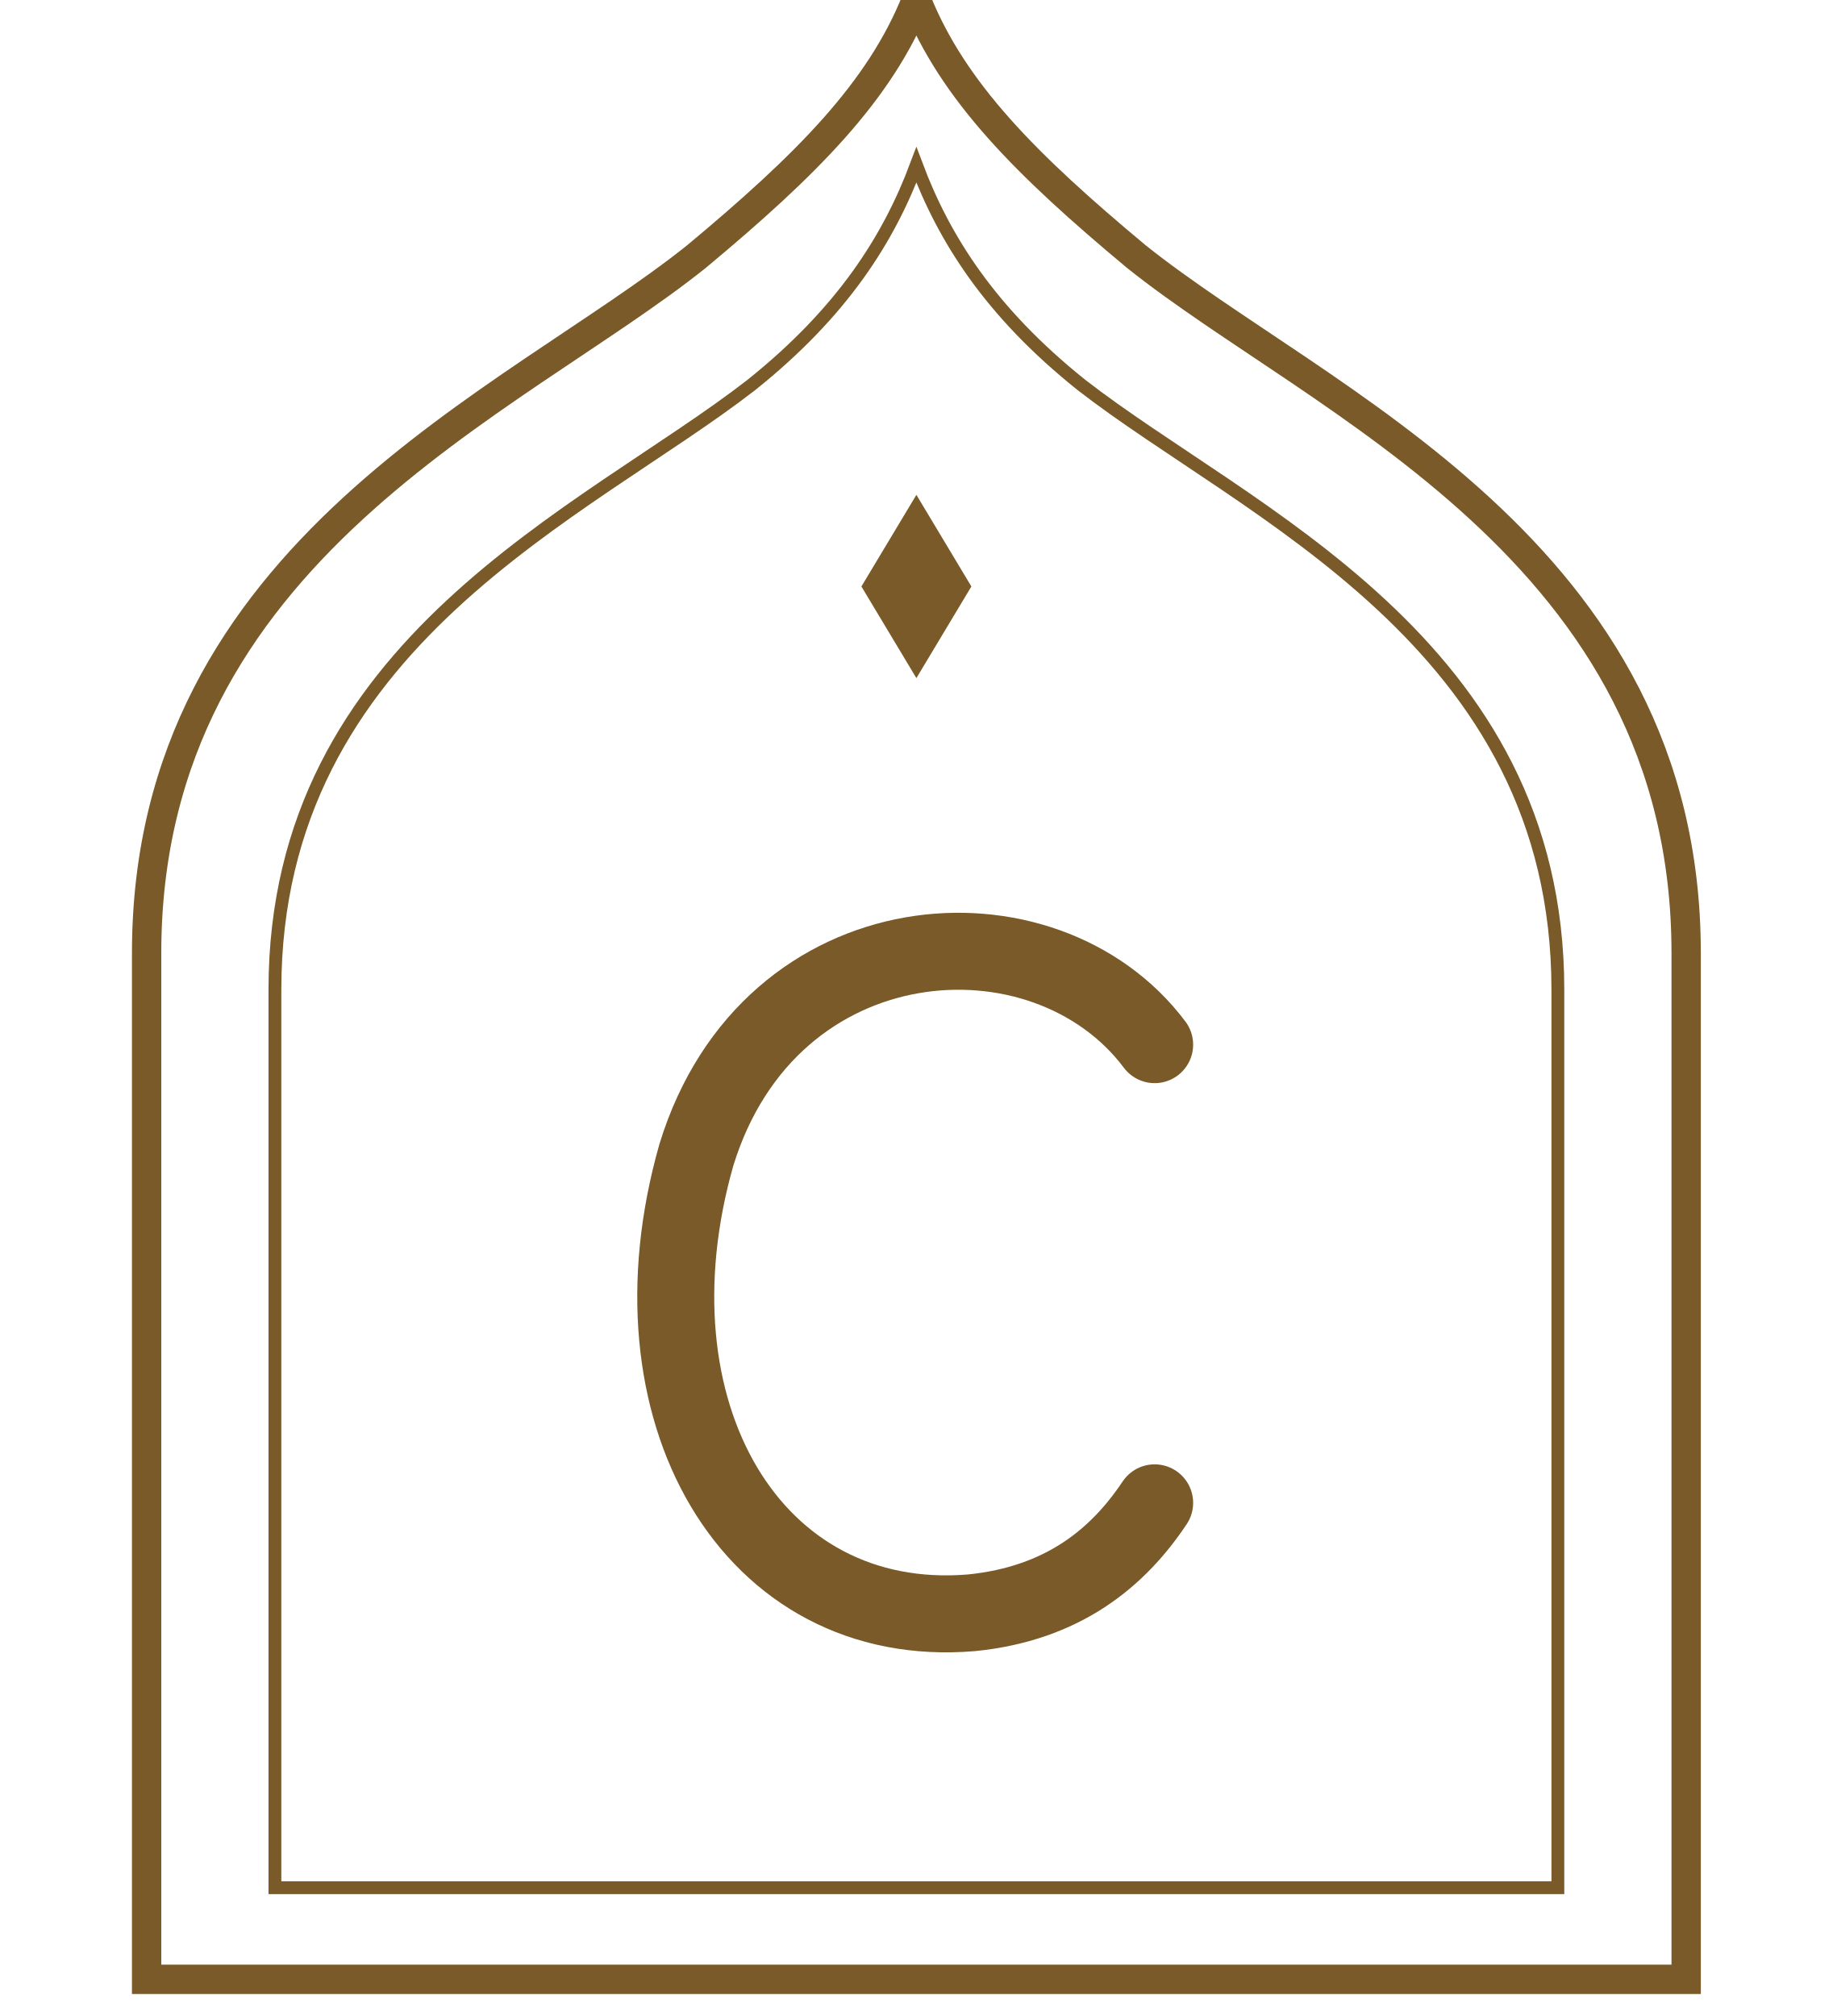
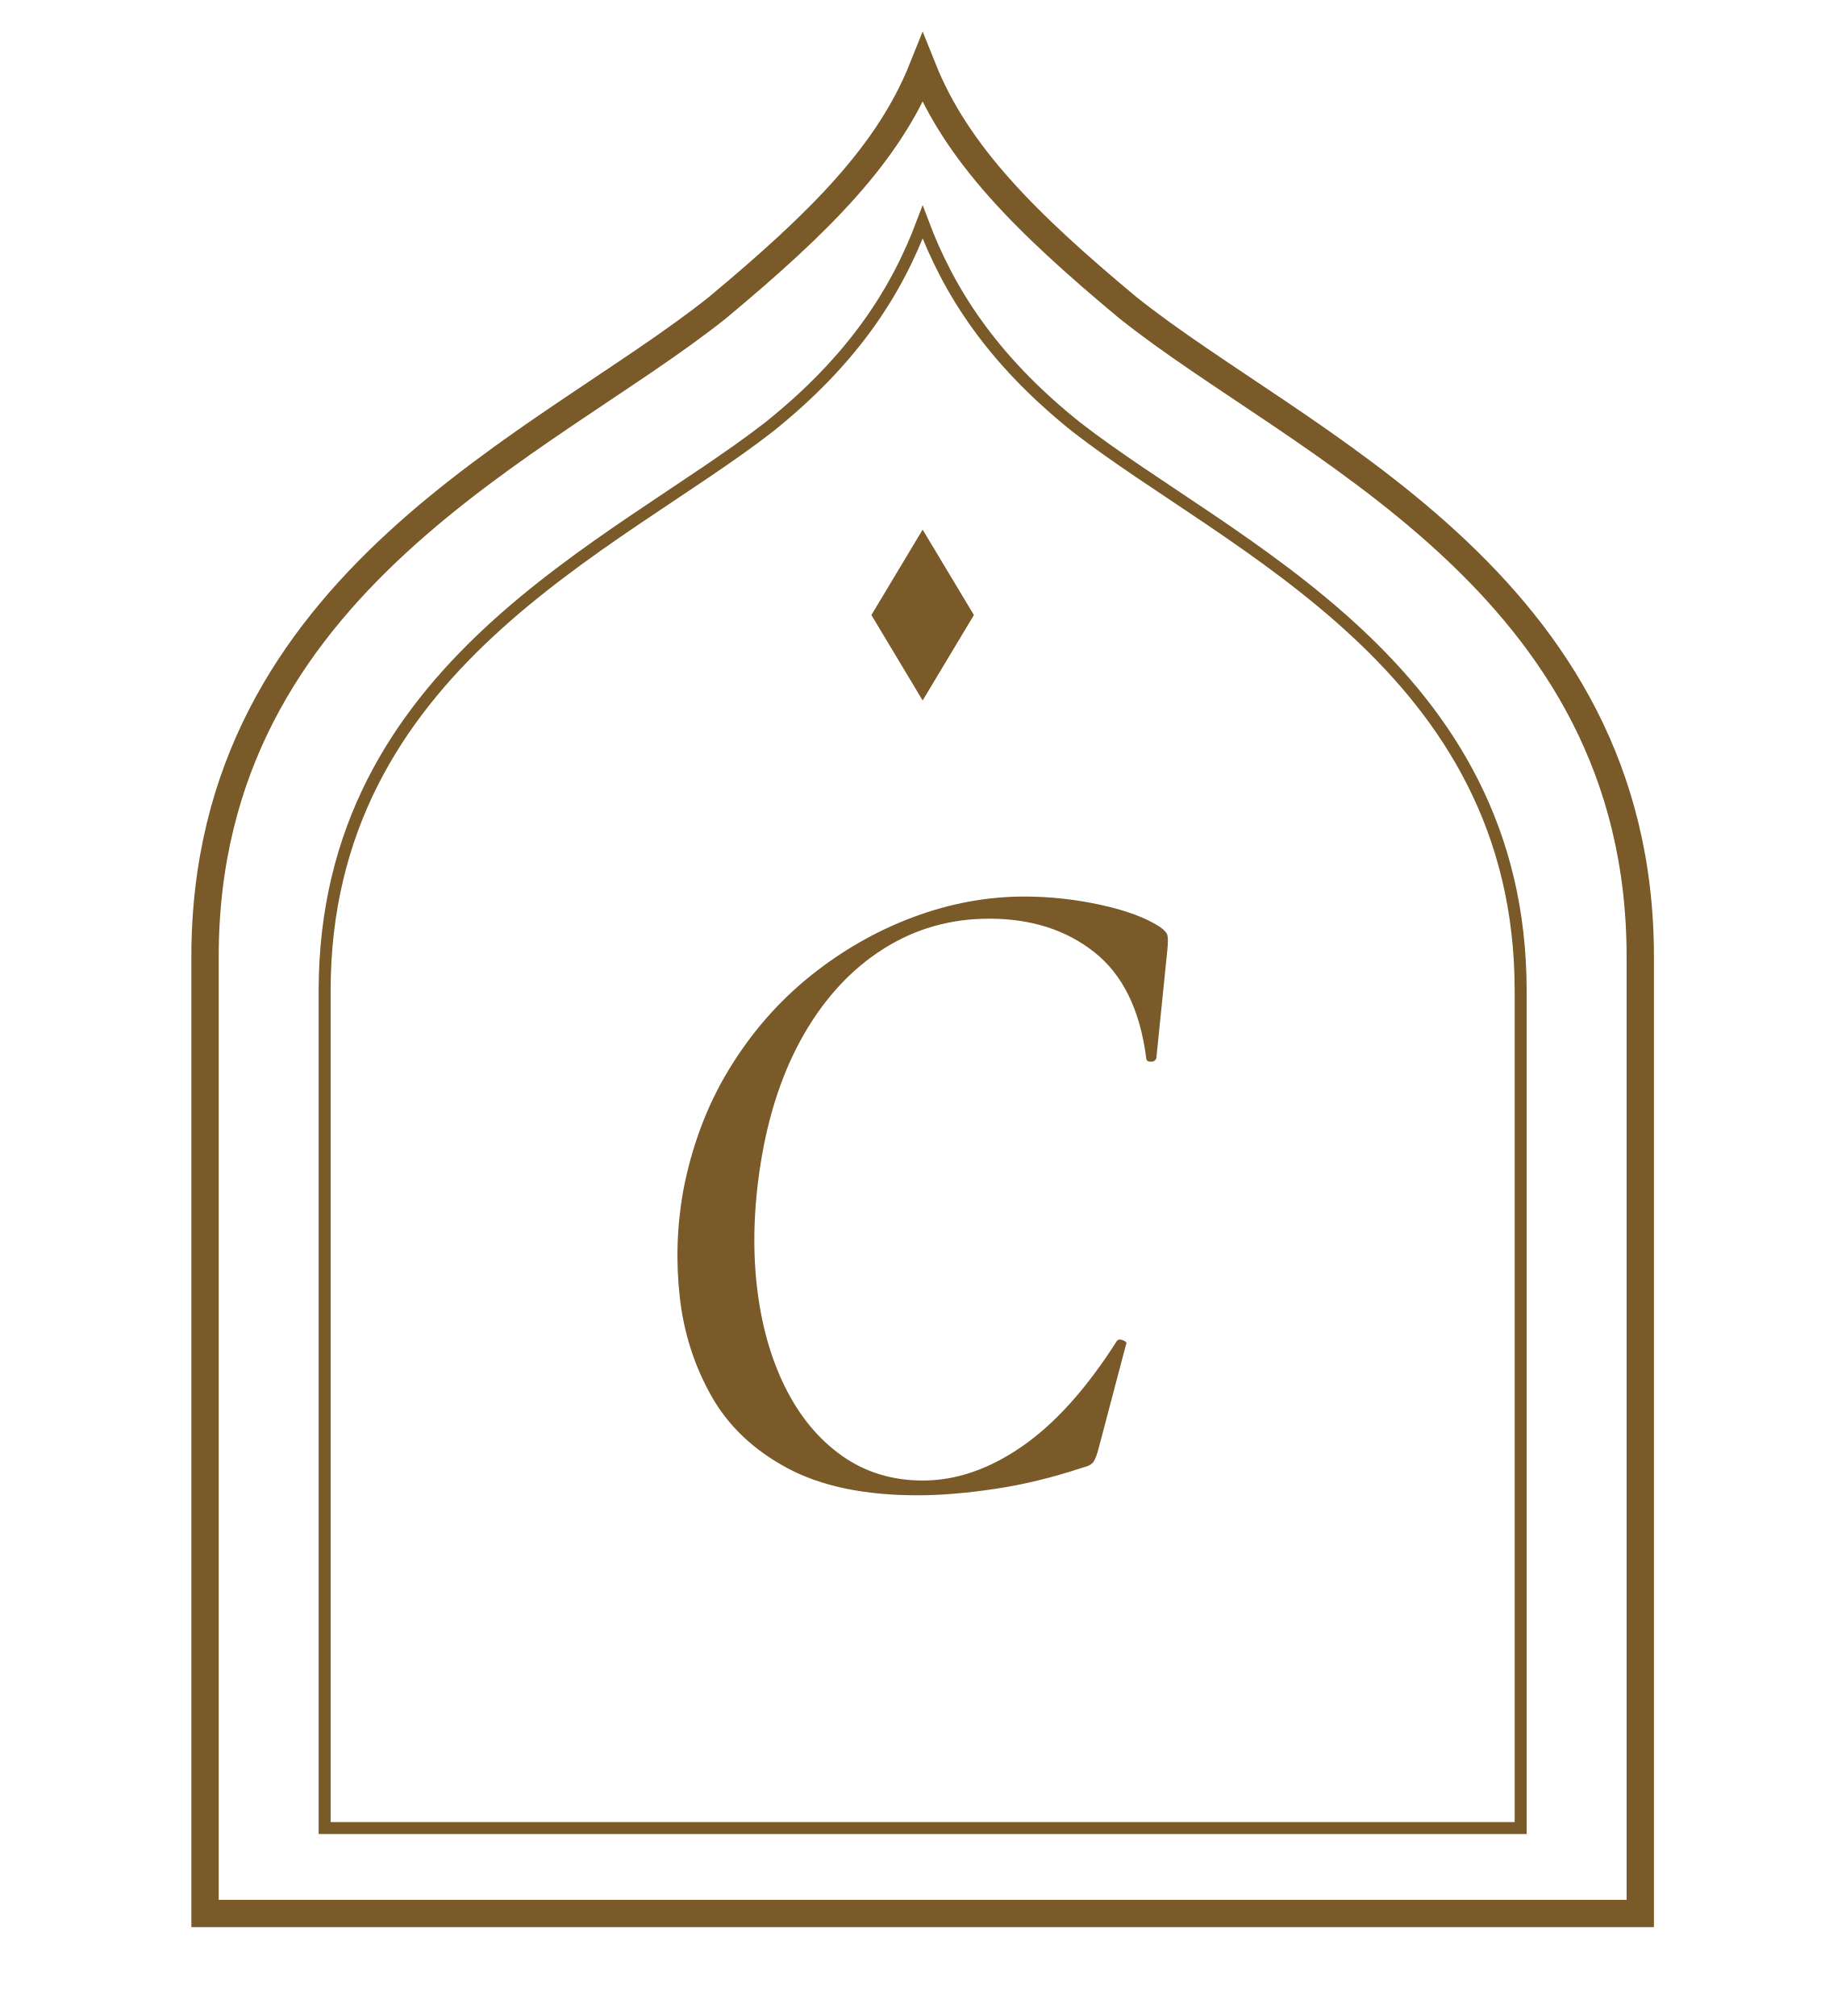
- <svg xmlns="http://www.w3.org/2000/svg" viewBox="0 0 100 110">
-   <path d="M8 108 V52 C8 30 28 22 38 14 C44 9 48 5 50 0 C52 5 56 9 62 14 C72 22 92 30 92 52 V108 Z" fill="none" stroke="#7A5A28" stroke-width="1.6" />
-   <path d="M15 103 V54 C15 35 32 28 41 21 C46 17 48.5 13 50 9 C51.5 13 54 17 59 21 C68 28 85 35 85 54 V103 Z" fill="none" stroke="#7A5A28" stroke-width="0.7" />
+ <svg xmlns="http://www.w3.org/2000/svg" viewBox="-4.0 -4.0 108.0 118.0" width="108" height="118">
+   <path d="M8 108 V52 C8 30 28 22 38 14 C44 9 48 5 50 0 C52 5 56 9 62 14 C72 22 92 30 92 52 V108 Z" fill="none" stroke="#7A5A28" stroke-width="1.60" />
+   <path d="M15 103 V54 C15 35 32 28 41 21 C46 17 48.5 13 50 9 C51.5 13 54 17 59 21 C68 28 85 35 85 54 V103 Z" fill="none" stroke="#7A5A28" stroke-width="0.70" />
  <path d="M50 27 L53 32 L50 37 L47 32 Z" fill="#7A5A28" />
-   <path d="M63 57 C57 49 42 50 38 63 C34 77 41 89 53 88 C58 87.5 61 85 63 82" fill="none" stroke="#7A5A28" stroke-width="4.2" stroke-linecap="round" />
+   <g transform="translate(32.52 82.82)">
+     <path d="M17.172 0.702Q12.528 0.702 9.558 -0.891Q6.588 -2.484 5.103 -5.13Q3.618 -7.776 3.267 -10.881Q2.916 -13.986 3.456 -17.064Q4.212 -21.06 6.156 -24.246Q8.1 -27.432 10.881 -29.673Q13.662 -31.914 16.902 -33.129Q20.142 -34.344 23.436 -34.344Q25.65 -34.344 27.891 -33.858Q30.132 -33.372 31.374 -32.562Q31.752 -32.292 31.806 -32.076Q31.86 -31.86 31.806 -31.266L31.158 -24.894Q31.104 -24.678 30.834 -24.678Q30.564 -24.678 30.564 -24.894Q30.024 -29.106 27.54 -31.077Q25.056 -33.048 21.384 -33.048Q17.982 -33.048 15.201 -31.293Q12.42 -29.538 10.557 -26.325Q8.694 -23.112 7.992 -18.684Q7.398 -14.904 7.776 -11.556Q8.154 -8.208 9.423 -5.643Q10.692 -3.078 12.744 -1.62Q14.796 -0.162 17.496 -0.162Q20.412 -0.162 23.301 -2.16Q26.19 -4.158 28.836 -8.316Q28.944 -8.478 29.214 -8.37Q29.484 -8.262 29.376 -8.1L27.81 -2.16Q27.648 -1.512 27.486 -1.269Q27.324 -1.026 26.838 -0.918Q24.246 -0.054 21.735 0.324Q19.224 0.702 17.172 0.702Z" fill="#7A5A28" />
+   </g>
</svg>
